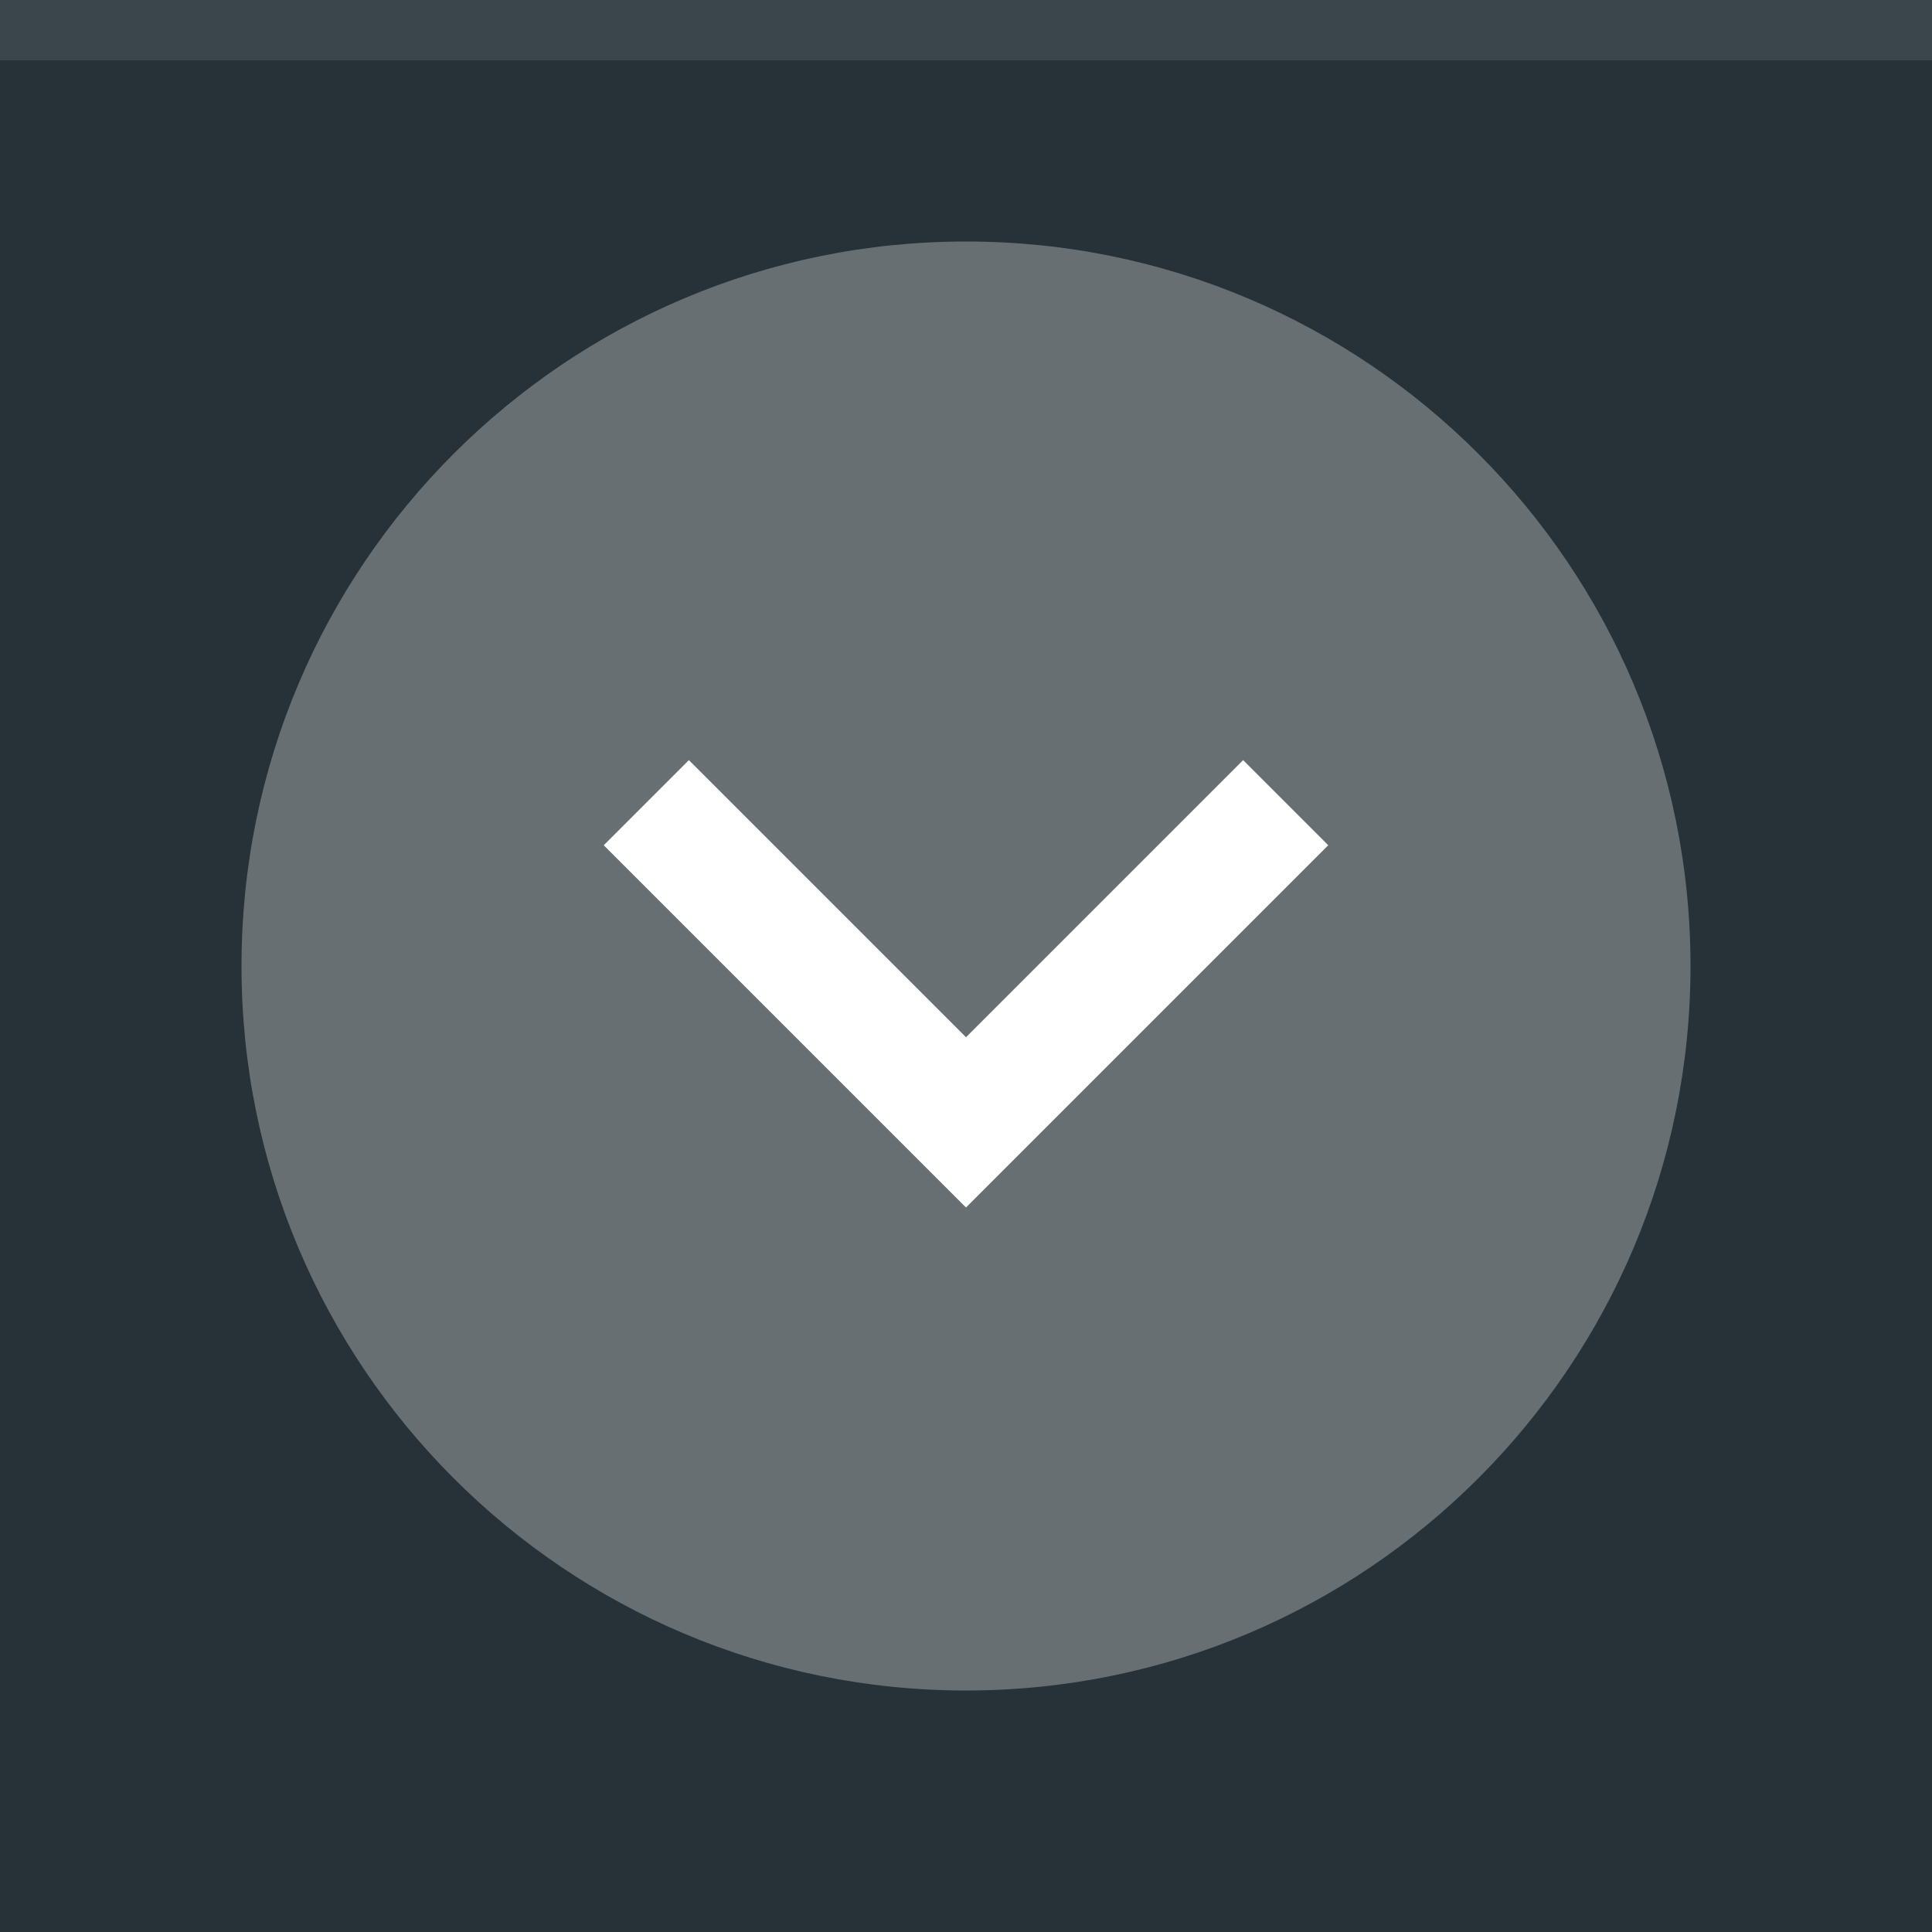
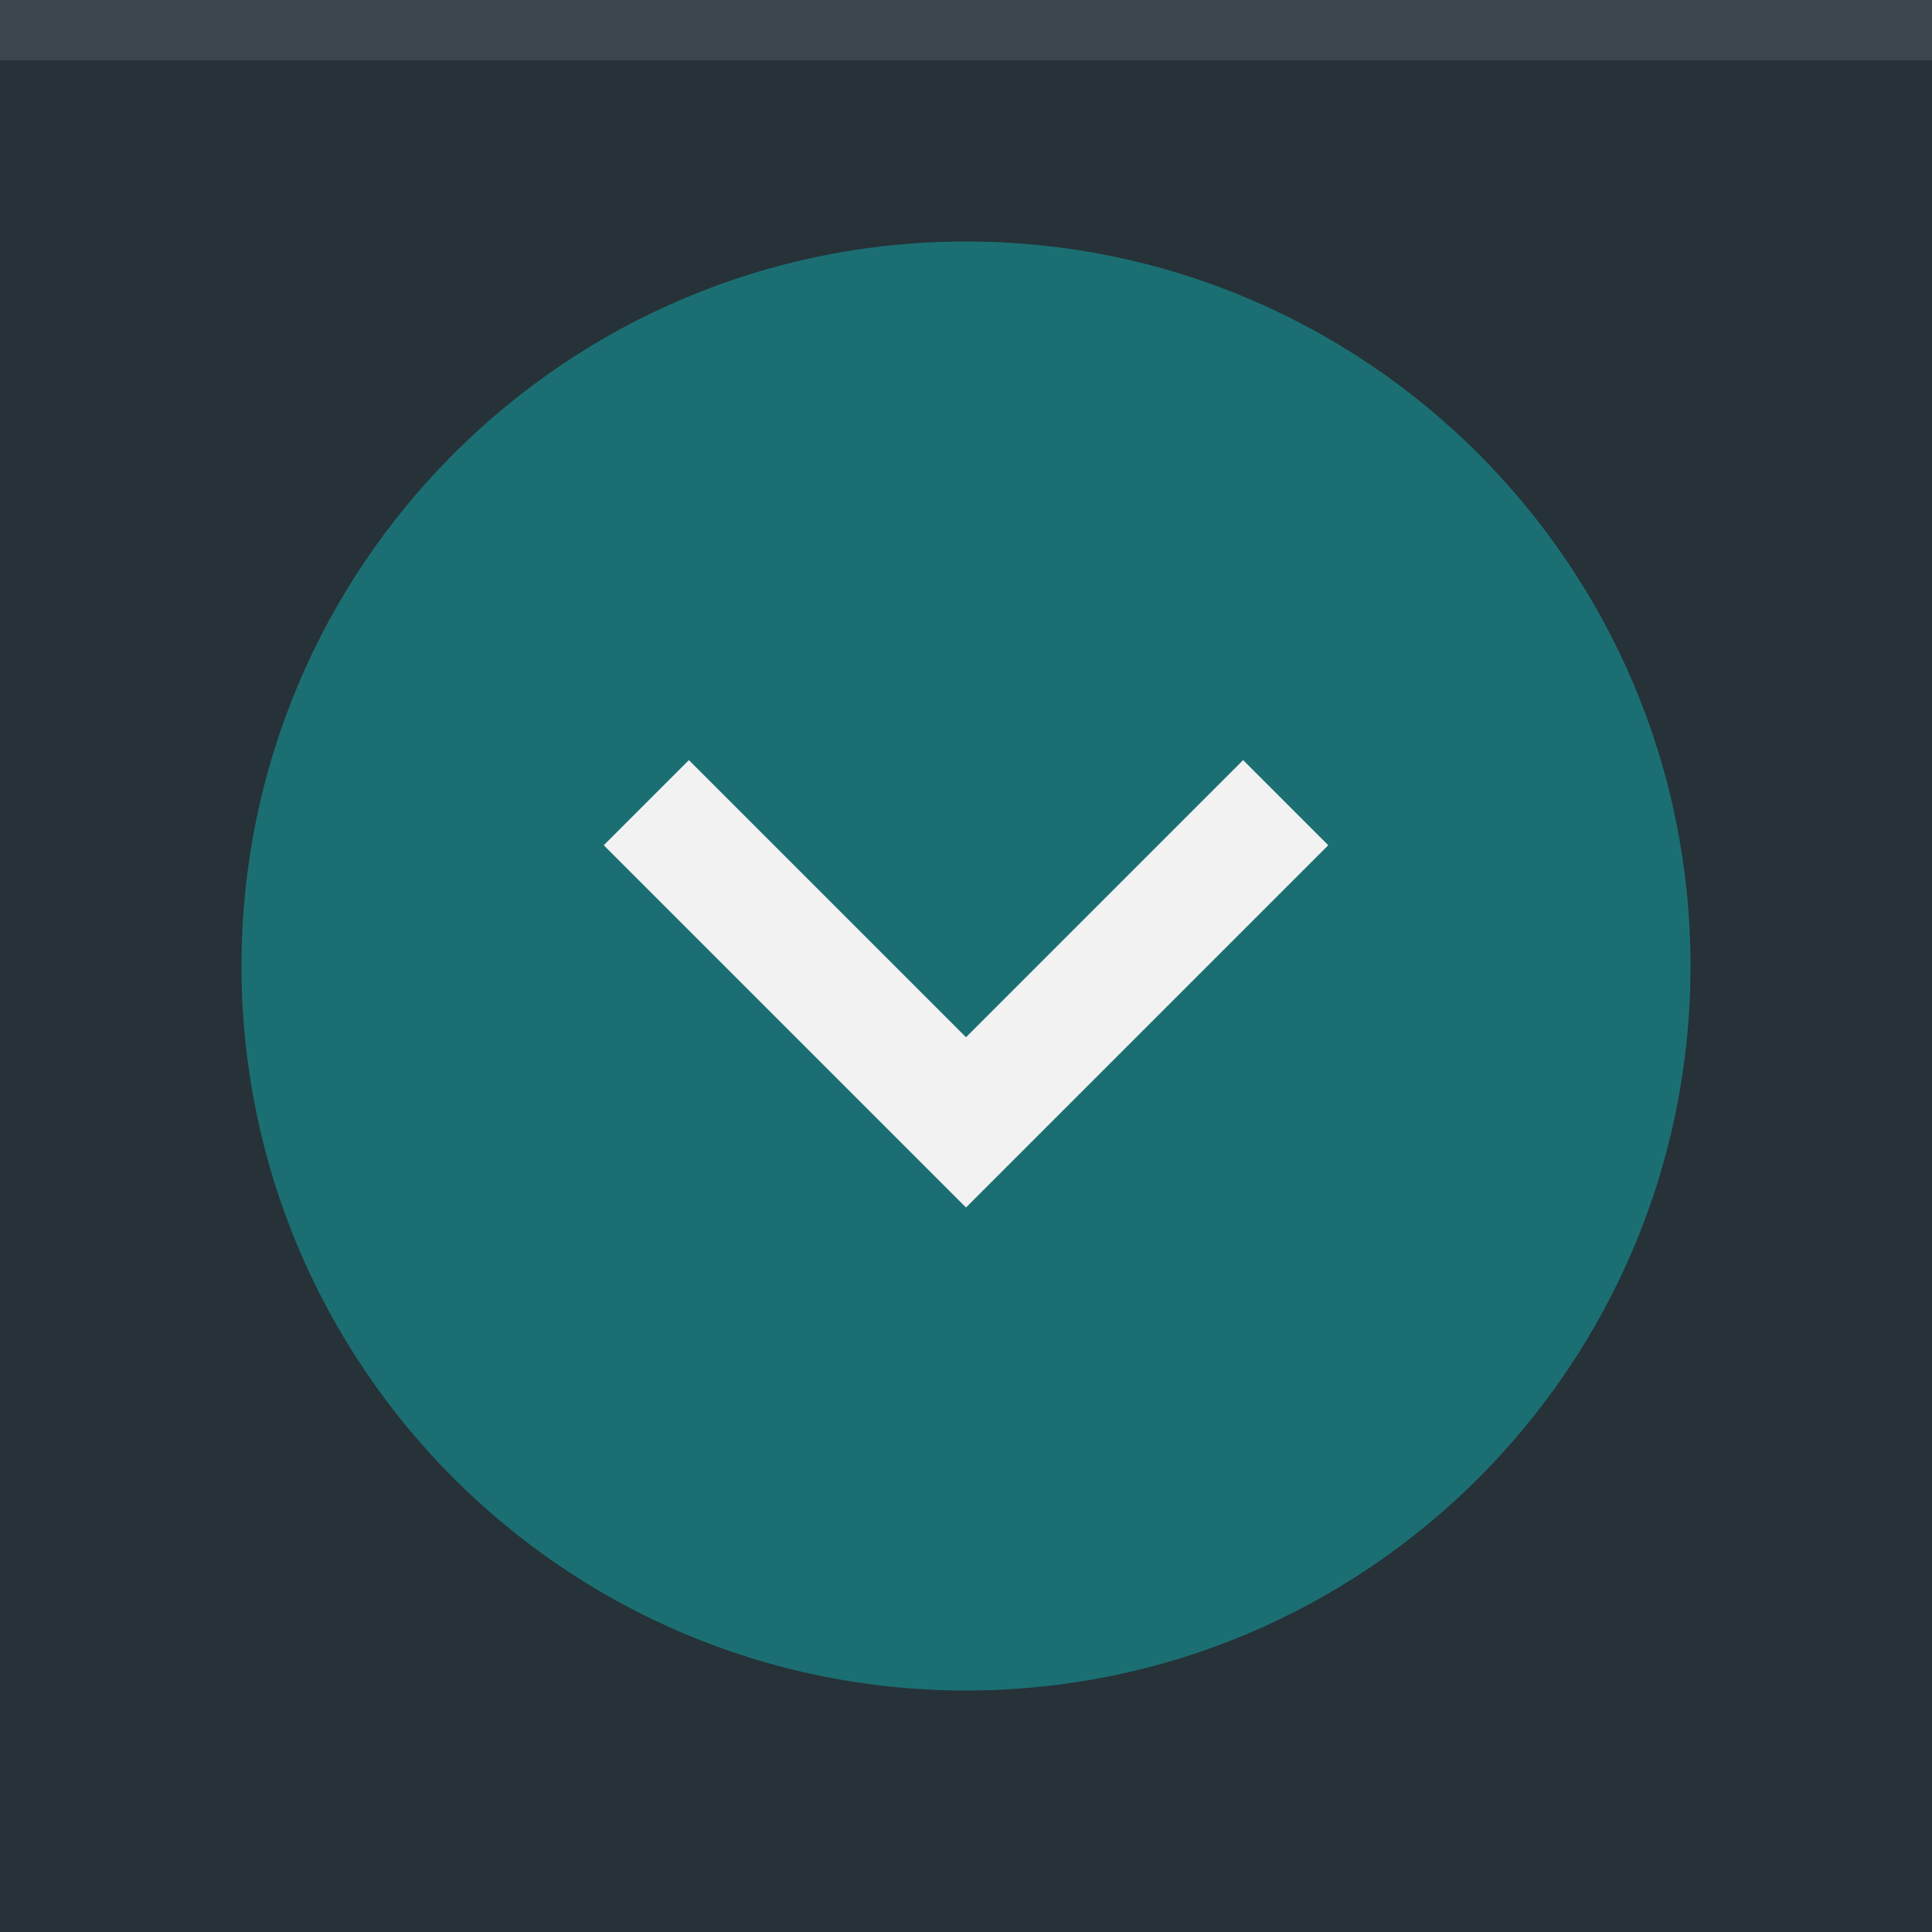
- <svg xmlns="http://www.w3.org/2000/svg" width="32" height="32" viewBox="0 0 32 32">
-   <rect width="32" height="32" fill="#263238" />
-   <rect width="32" height="1" fill="#FFFFFF" fill-opacity="0.1" />
-   <g fill="#FFFFFF">
-     <circle cx="16" cy="16" r="12" opacity="0.3" />
-     <path d="m22 14-1.41-1.41-4.59 4.59-4.59-4.59-1.41 1.41l6 6z" />
+ <svg xmlns="http://www.w3.org/2000/svg" width="32" height="32" viewBox="0 0 32 32" version="1.1" id="svg12">
+   <defs id="defs16" />
+   <rect width="32" height="32" fill="#263238" id="rect2" />
+   <rect width="32" height="1" fill="#FFFFFF" fill-opacity="0.1" id="rect4" />
+   <g fill="#FFFFFF" id="g10" style="fill:#00ffff">
+     <circle cx="16" cy="16" r="12" opacity="0.3" id="circle6" style="fill:#00ffff" />
+     <path d="m22 14-1.41-1.41-4.59 4.59-4.59-4.59-1.41 1.41l6 6z" id="path8" style="fill:#f2f2f2" />
  </g>
</svg>
